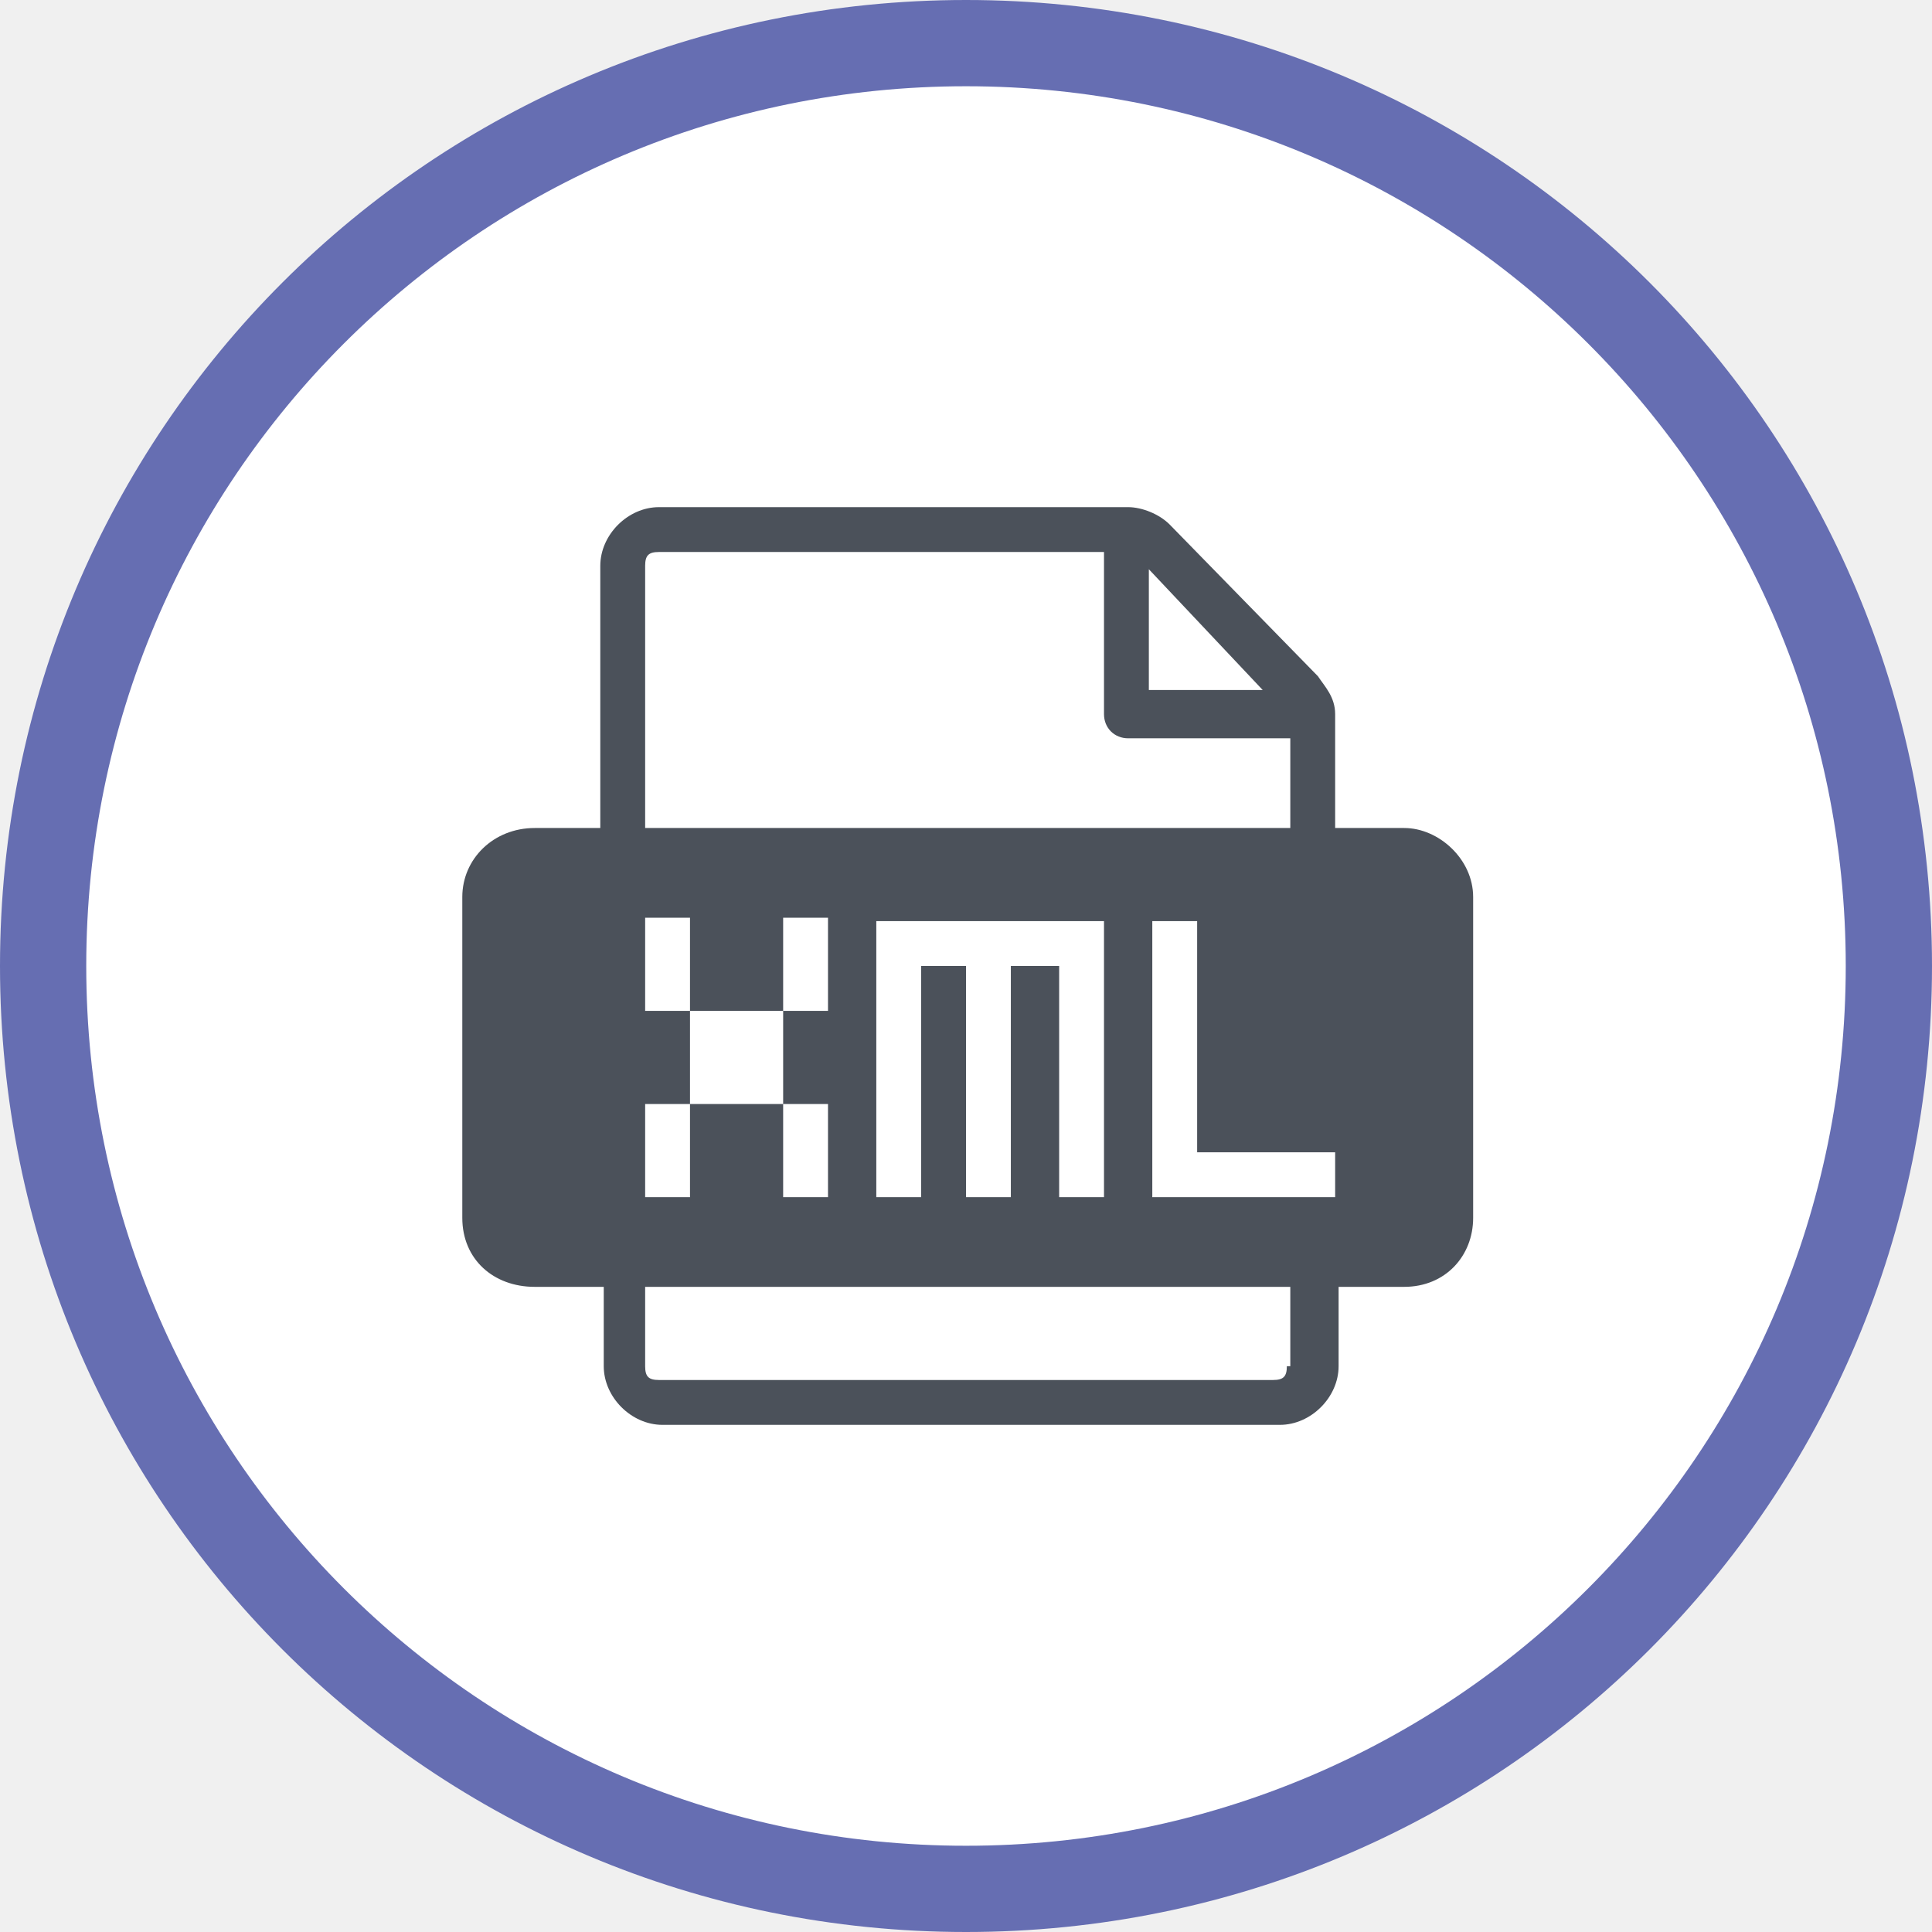
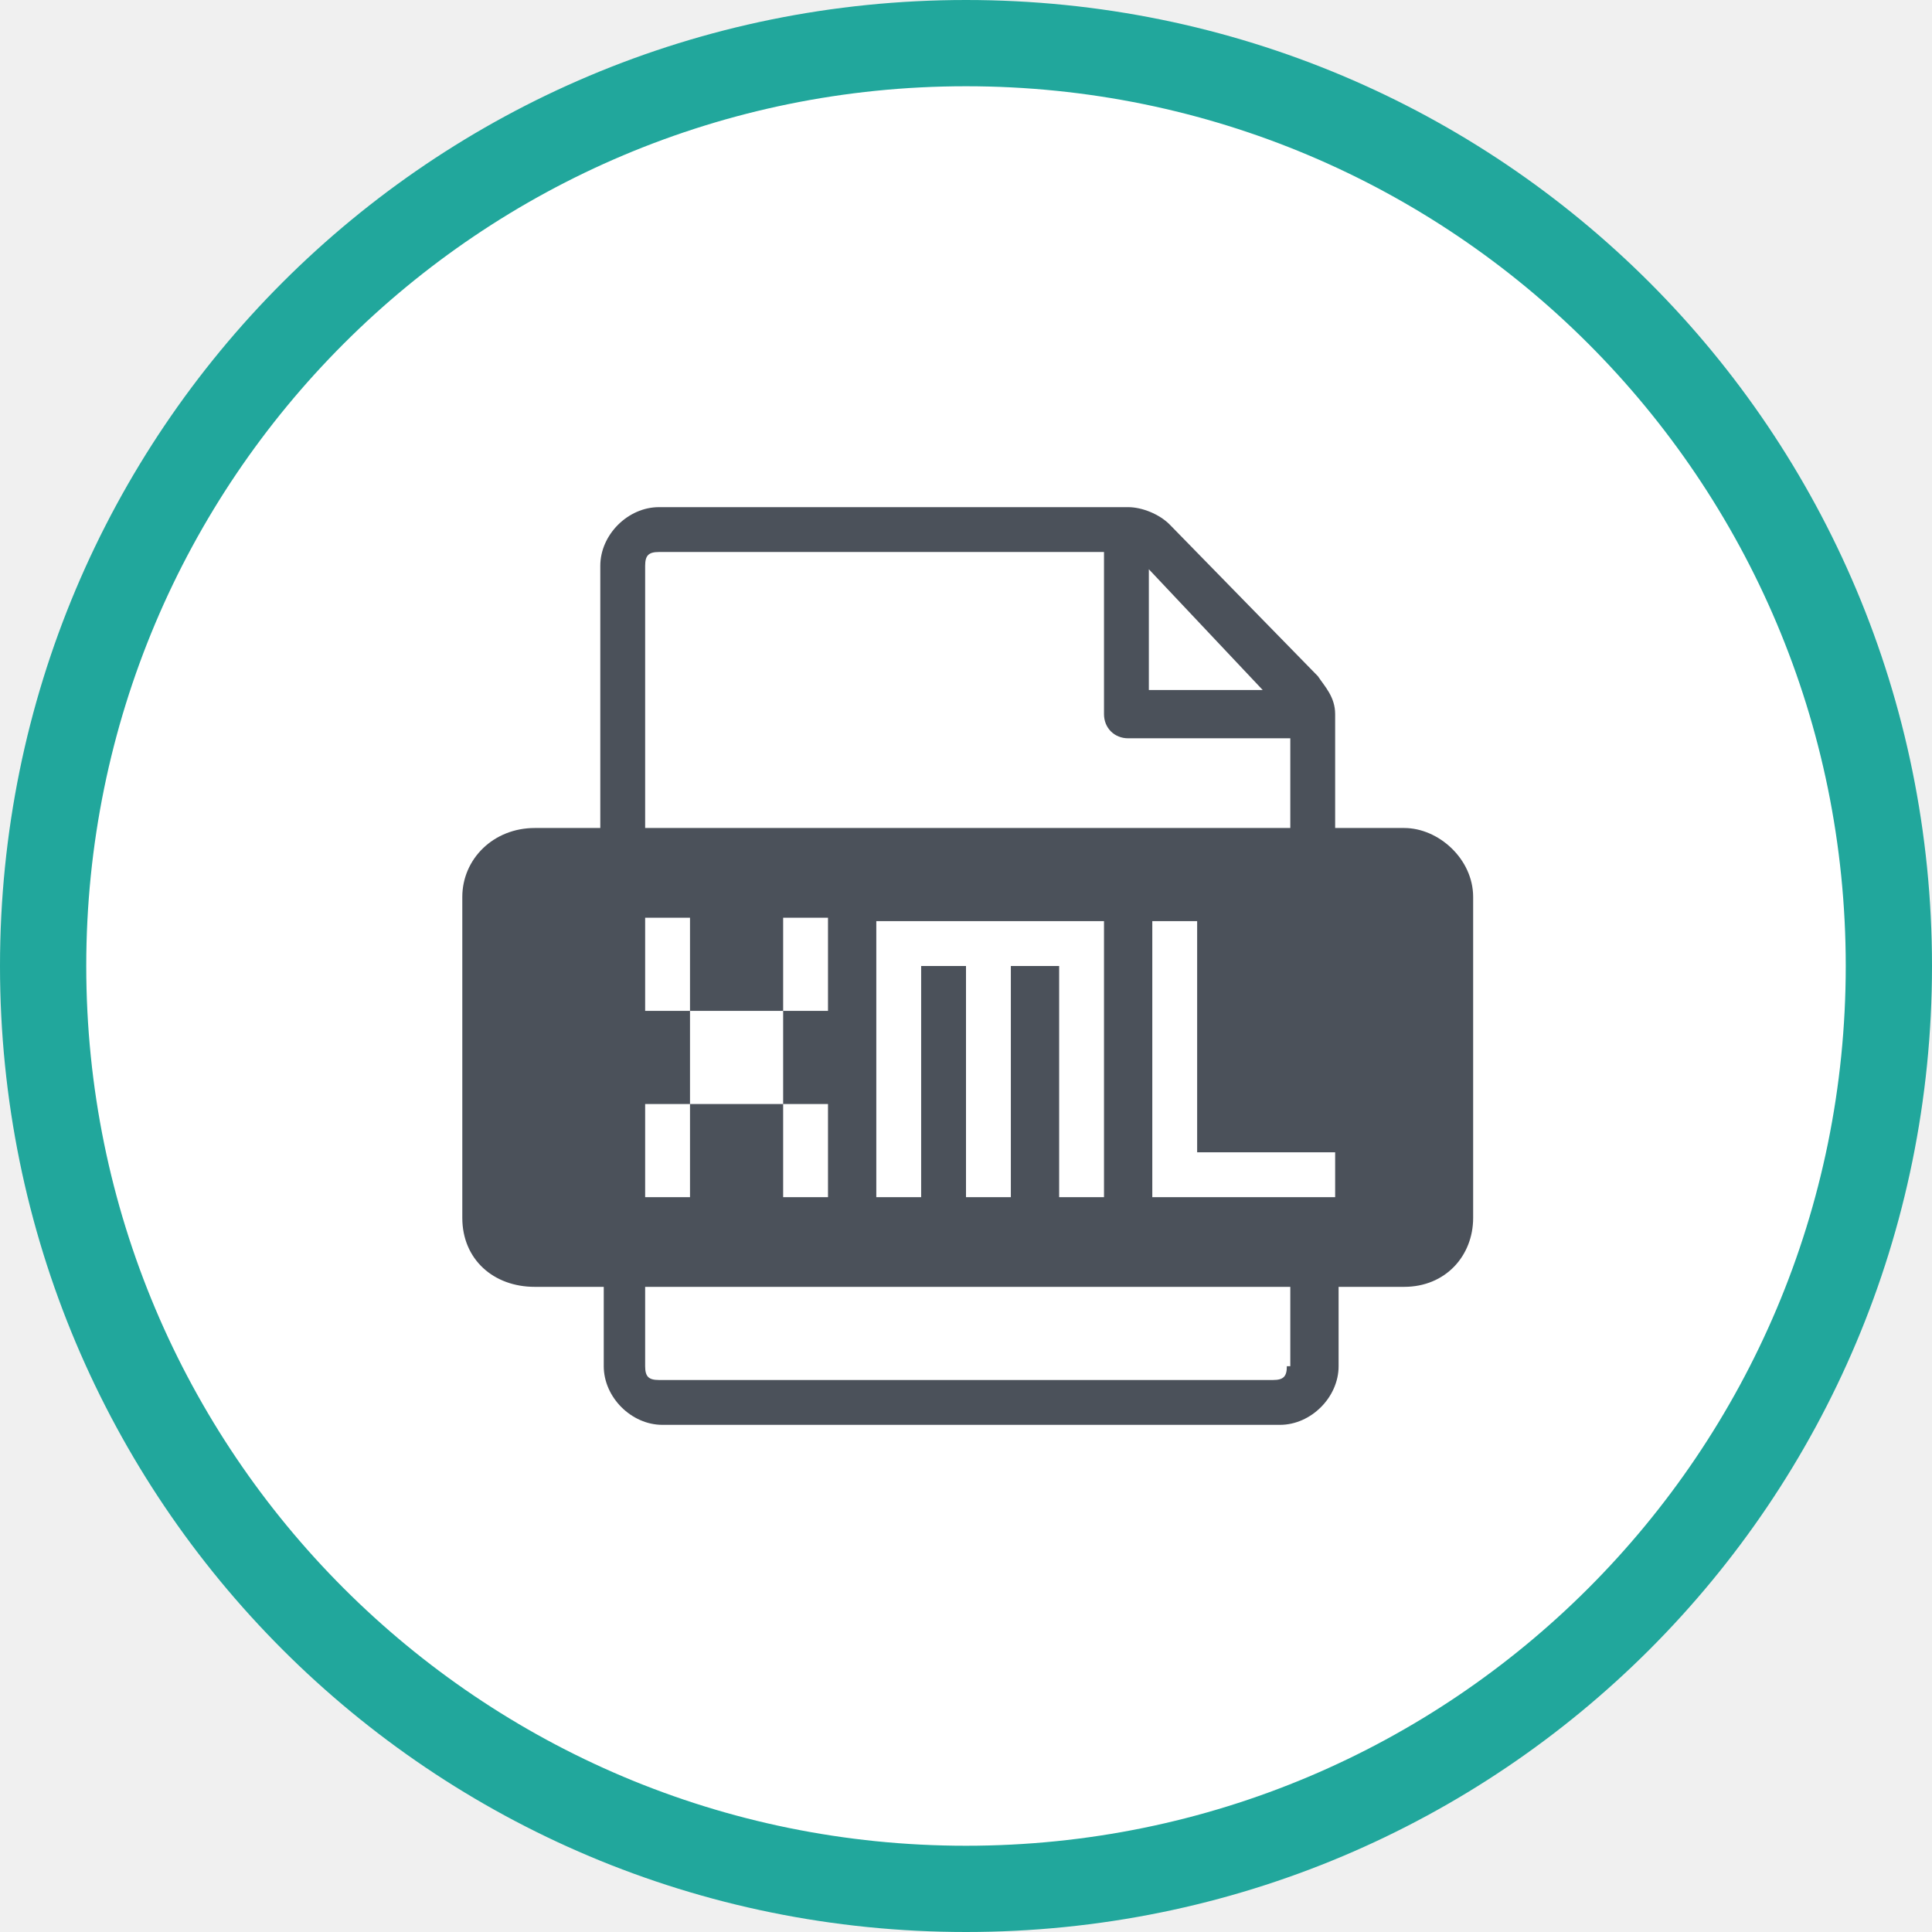
<svg xmlns="http://www.w3.org/2000/svg" version="1.1" id="Layer_1" x="0px" y="0px" viewBox="0 0 56 56" style="enable-background:new 0 0 56 56;" xml:space="preserve">
  <style type="text/css">
	.st0{fill:#FFFFFF;}
- 	.st1{fill:#666EB2;}
+ 	.st1{fill:#21A79C;}
	.st2{fill:none;}
	.st3{fill:#4B515A;}
</style>
  <g>
    <g>
      <path class="st0" d="M28,54.8c-14.8,0-26.8-12-26.8-26.8S13.2,1.2,28,1.2s26.8,12,26.8,26.8S42.8,54.8,28,54.8z" />
      <path class="st1" d="M28,2.5c14.1,0,25.5,11.4,25.5,25.5S42.1,53.5,28,53.5S2.5,42.1,2.5,28S13.9,2.5,28,2.5 M28,0    C12.5,0,0,12.5,0,28s12.5,28,28,28s28-12.5,28-28S43.5,0,28,0L28,0z" />
    </g>
    <rect x="22.7" y="26.7" class="st2" width="1.3" height="2.7" />
-     <polygon class="st2" points="32,34.7 32,28 32,26.7 25.3,26.7 25.3,28 25.3,34.7 26.7,34.7 26.7,28 28,28 28,34.7 29.3,34.7    29.3,28 30.7,28 30.7,34.7  " />
+     <polygon class="st2" points="32,34.7 32,28 32,26.7 25.3,26.7 25.3,28 25.3,34.7 26.7,34.7 26.7,28 28,28 28,34.7 29.3,34.7   29.3,28 30.7,28 30.7,34.7  " />
    <rect x="18.7" y="26.7" class="st2" width="1.3" height="2.7" />
    <path class="st2" d="M37.3,21.3h-4.7c-0.4,0-0.7-0.3-0.7-0.7V16H19.1c-0.3,0-0.4,0.1-0.4,0.4V24h18.7v-2.7H37.3z" />
    <polygon class="st2" points="33.3,16.5 33.3,20 36.7,20  " />
    <rect x="18.7" y="32" class="st2" width="1.3" height="2.7" />
    <rect x="20" y="29.3" class="st2" width="2.7" height="2.7" />
    <polygon class="st2" points="34.7,26.7 33.3,26.7 33.3,34.7 38.7,34.7 38.7,33.3 34.7,33.3  " />
    <path class="st2" d="M18.7,39.6c0,0.3,0.1,0.4,0.4,0.4H37c0.3,0,0.4-0.1,0.4-0.4v-2.3H18.7V39.6z" />
    <rect x="22.7" y="32" class="st2" width="1.3" height="2.7" />
    <path class="st3" d="M40.7,24h-2v-3.3c0-0.5-0.3-0.8-0.5-1.1l-4.3-4.4c-0.3-0.3-0.8-0.5-1.2-0.5H19.1c-0.9,0-1.7,0.8-1.7,1.7V24   h-1.9c-1.2,0-2.1,0.9-2.1,2v9.3c0,1.2,0.9,2,2.1,2h2v2.3c0,0.9,0.8,1.7,1.7,1.7h17.9c0.9,0,1.7-0.8,1.7-1.7v-2.3h1.9   c1.2,0,2-0.9,2-2V26C42.7,24.9,41.7,24,40.7,24z M33.3,16.5l3.3,3.5h-3.3V16.5z M18.7,16.4c0-0.3,0.1-0.4,0.4-0.4H32v4.7   c0,0.4,0.3,0.7,0.7,0.7h4.7V24H18.7V16.4z M29.3,28v6.7H28V28h-1.3v6.7h-1.3V28v-1.3H32V28v6.7h-1.3V28H29.3z M18.7,32H20v-2.7   h-1.3v-2.7H20v2.7h2.7v-2.7H24v2.7h-1.3V32H24v2.7h-1.3V32H20v2.7h-1.3V32z M37.3,39.6c0,0.3-0.1,0.4-0.4,0.4H19.1   c-0.3,0-0.4-0.1-0.4-0.4v-2.3h18.7v2.3H37.3z M38.7,34.7h-5.3v-8h1.3v6.7h4V34.7z" />
  </g>
</svg>
